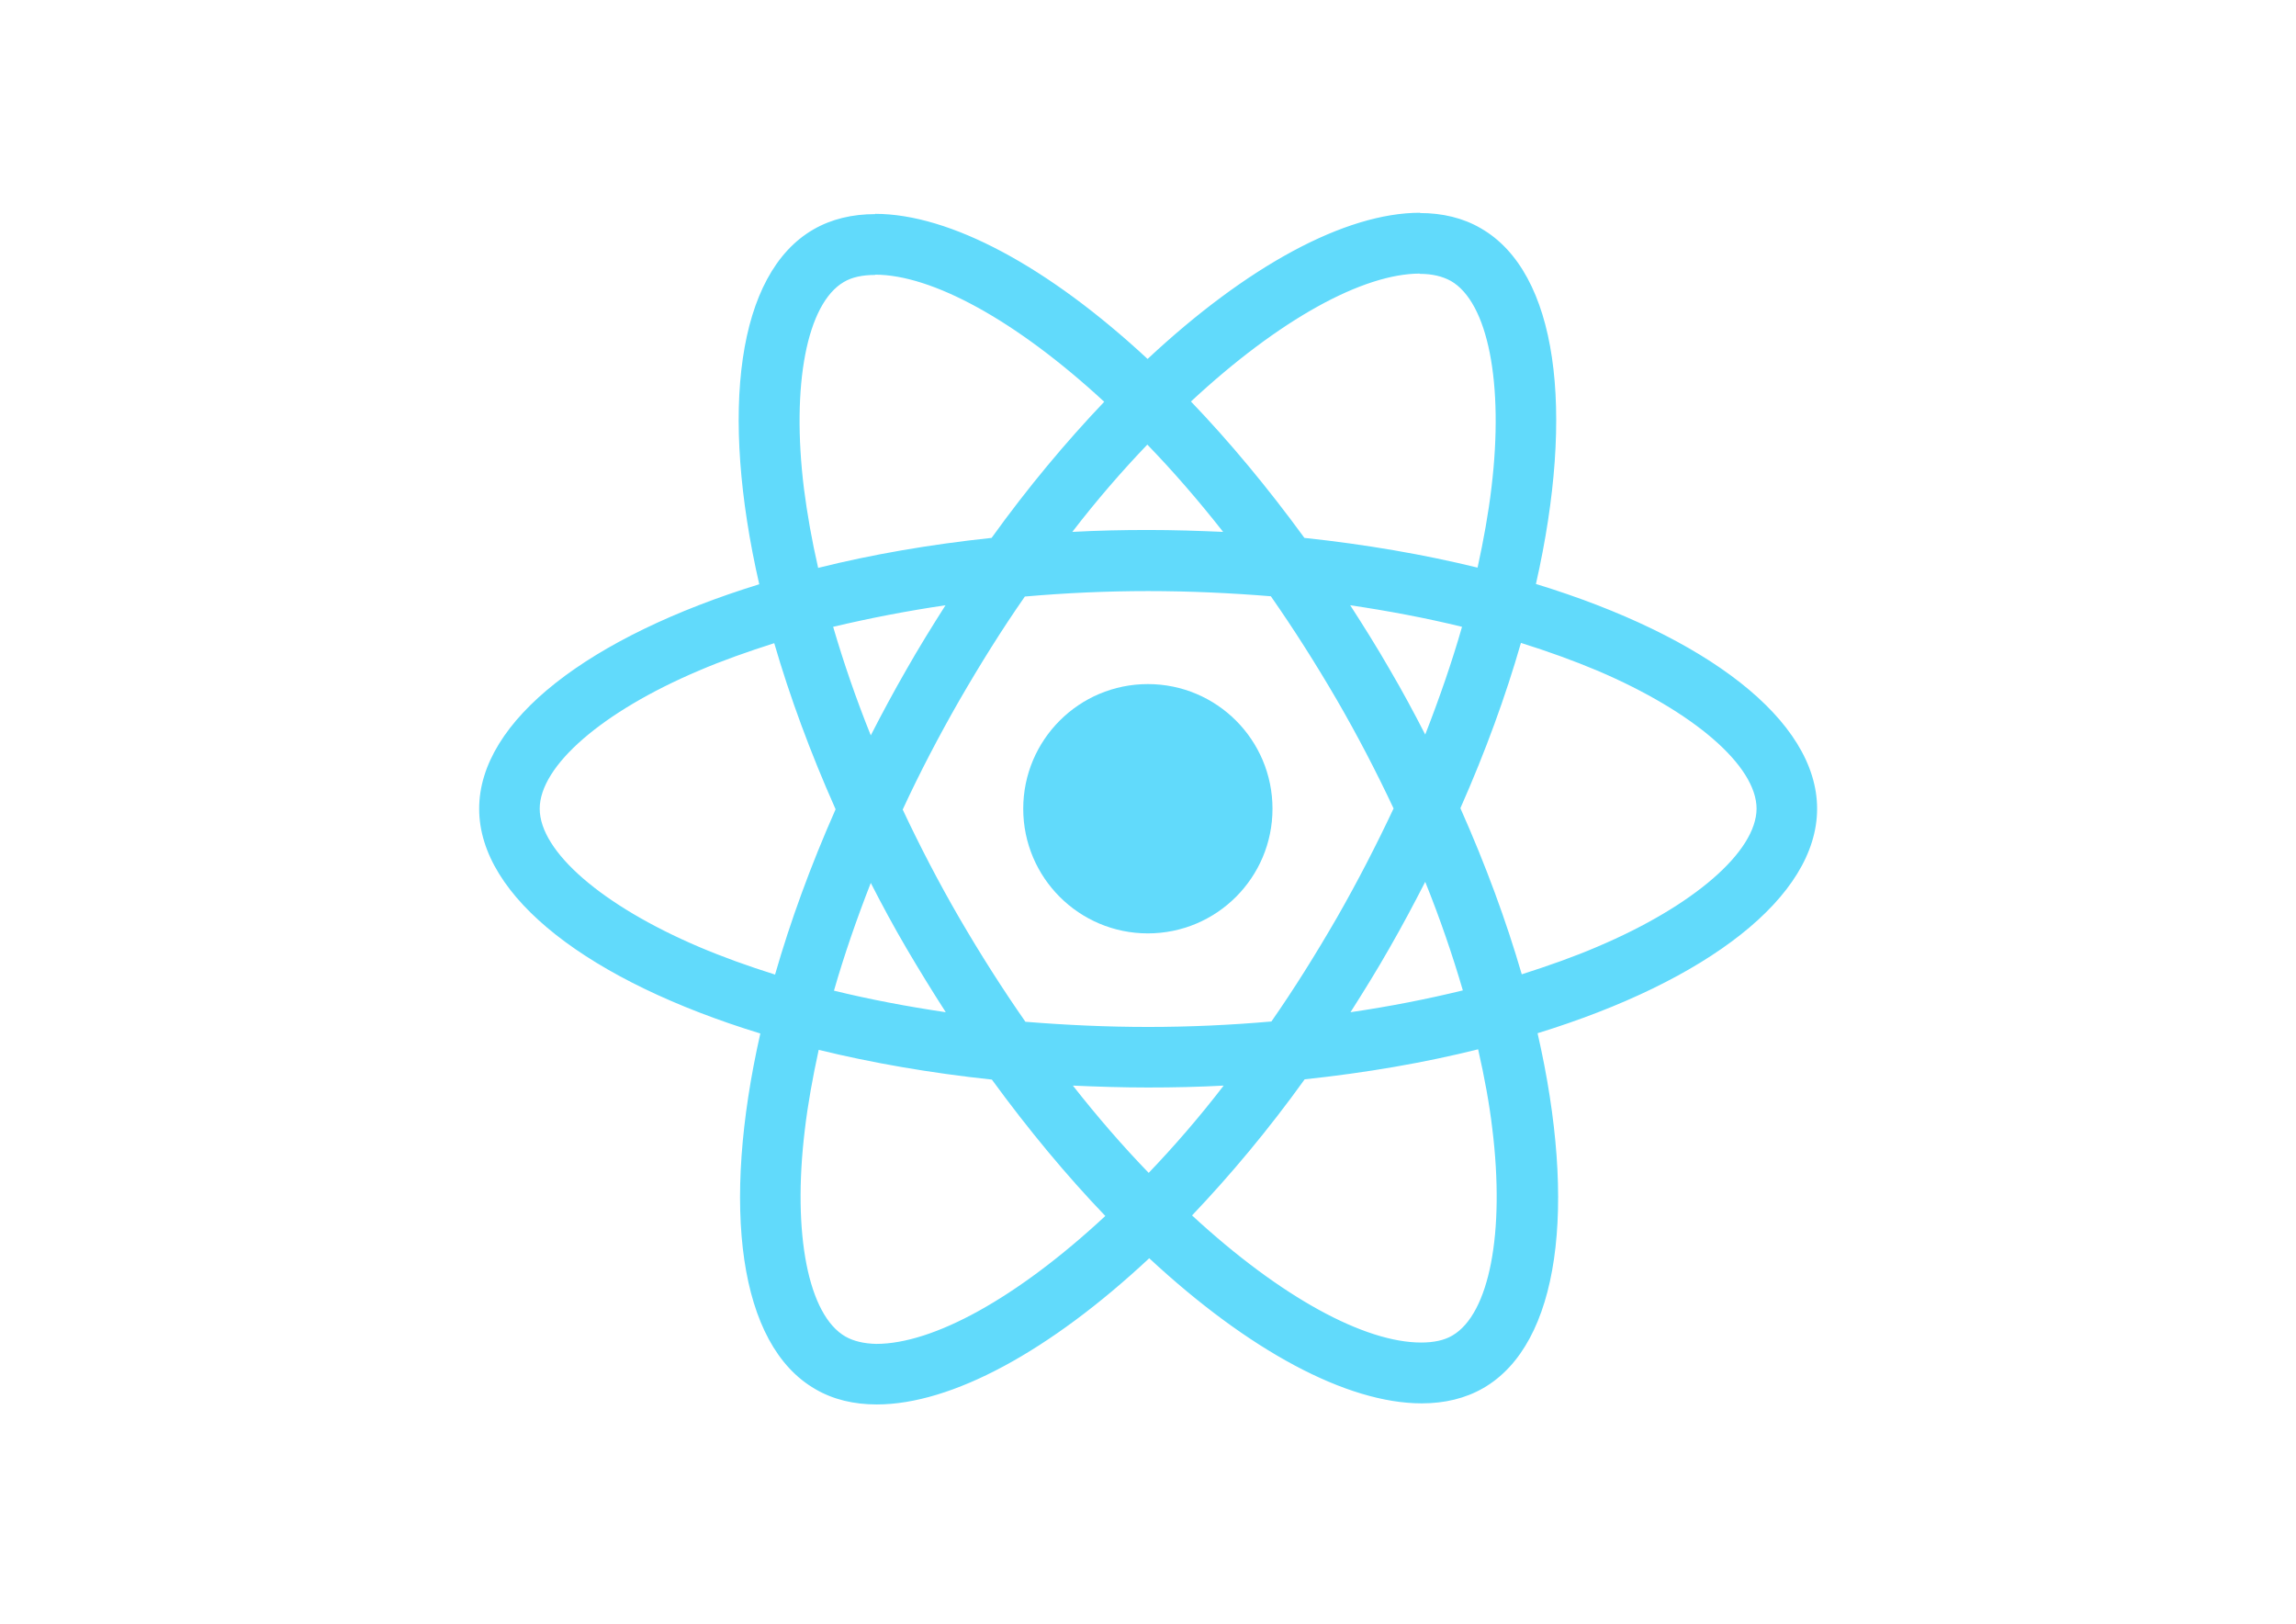
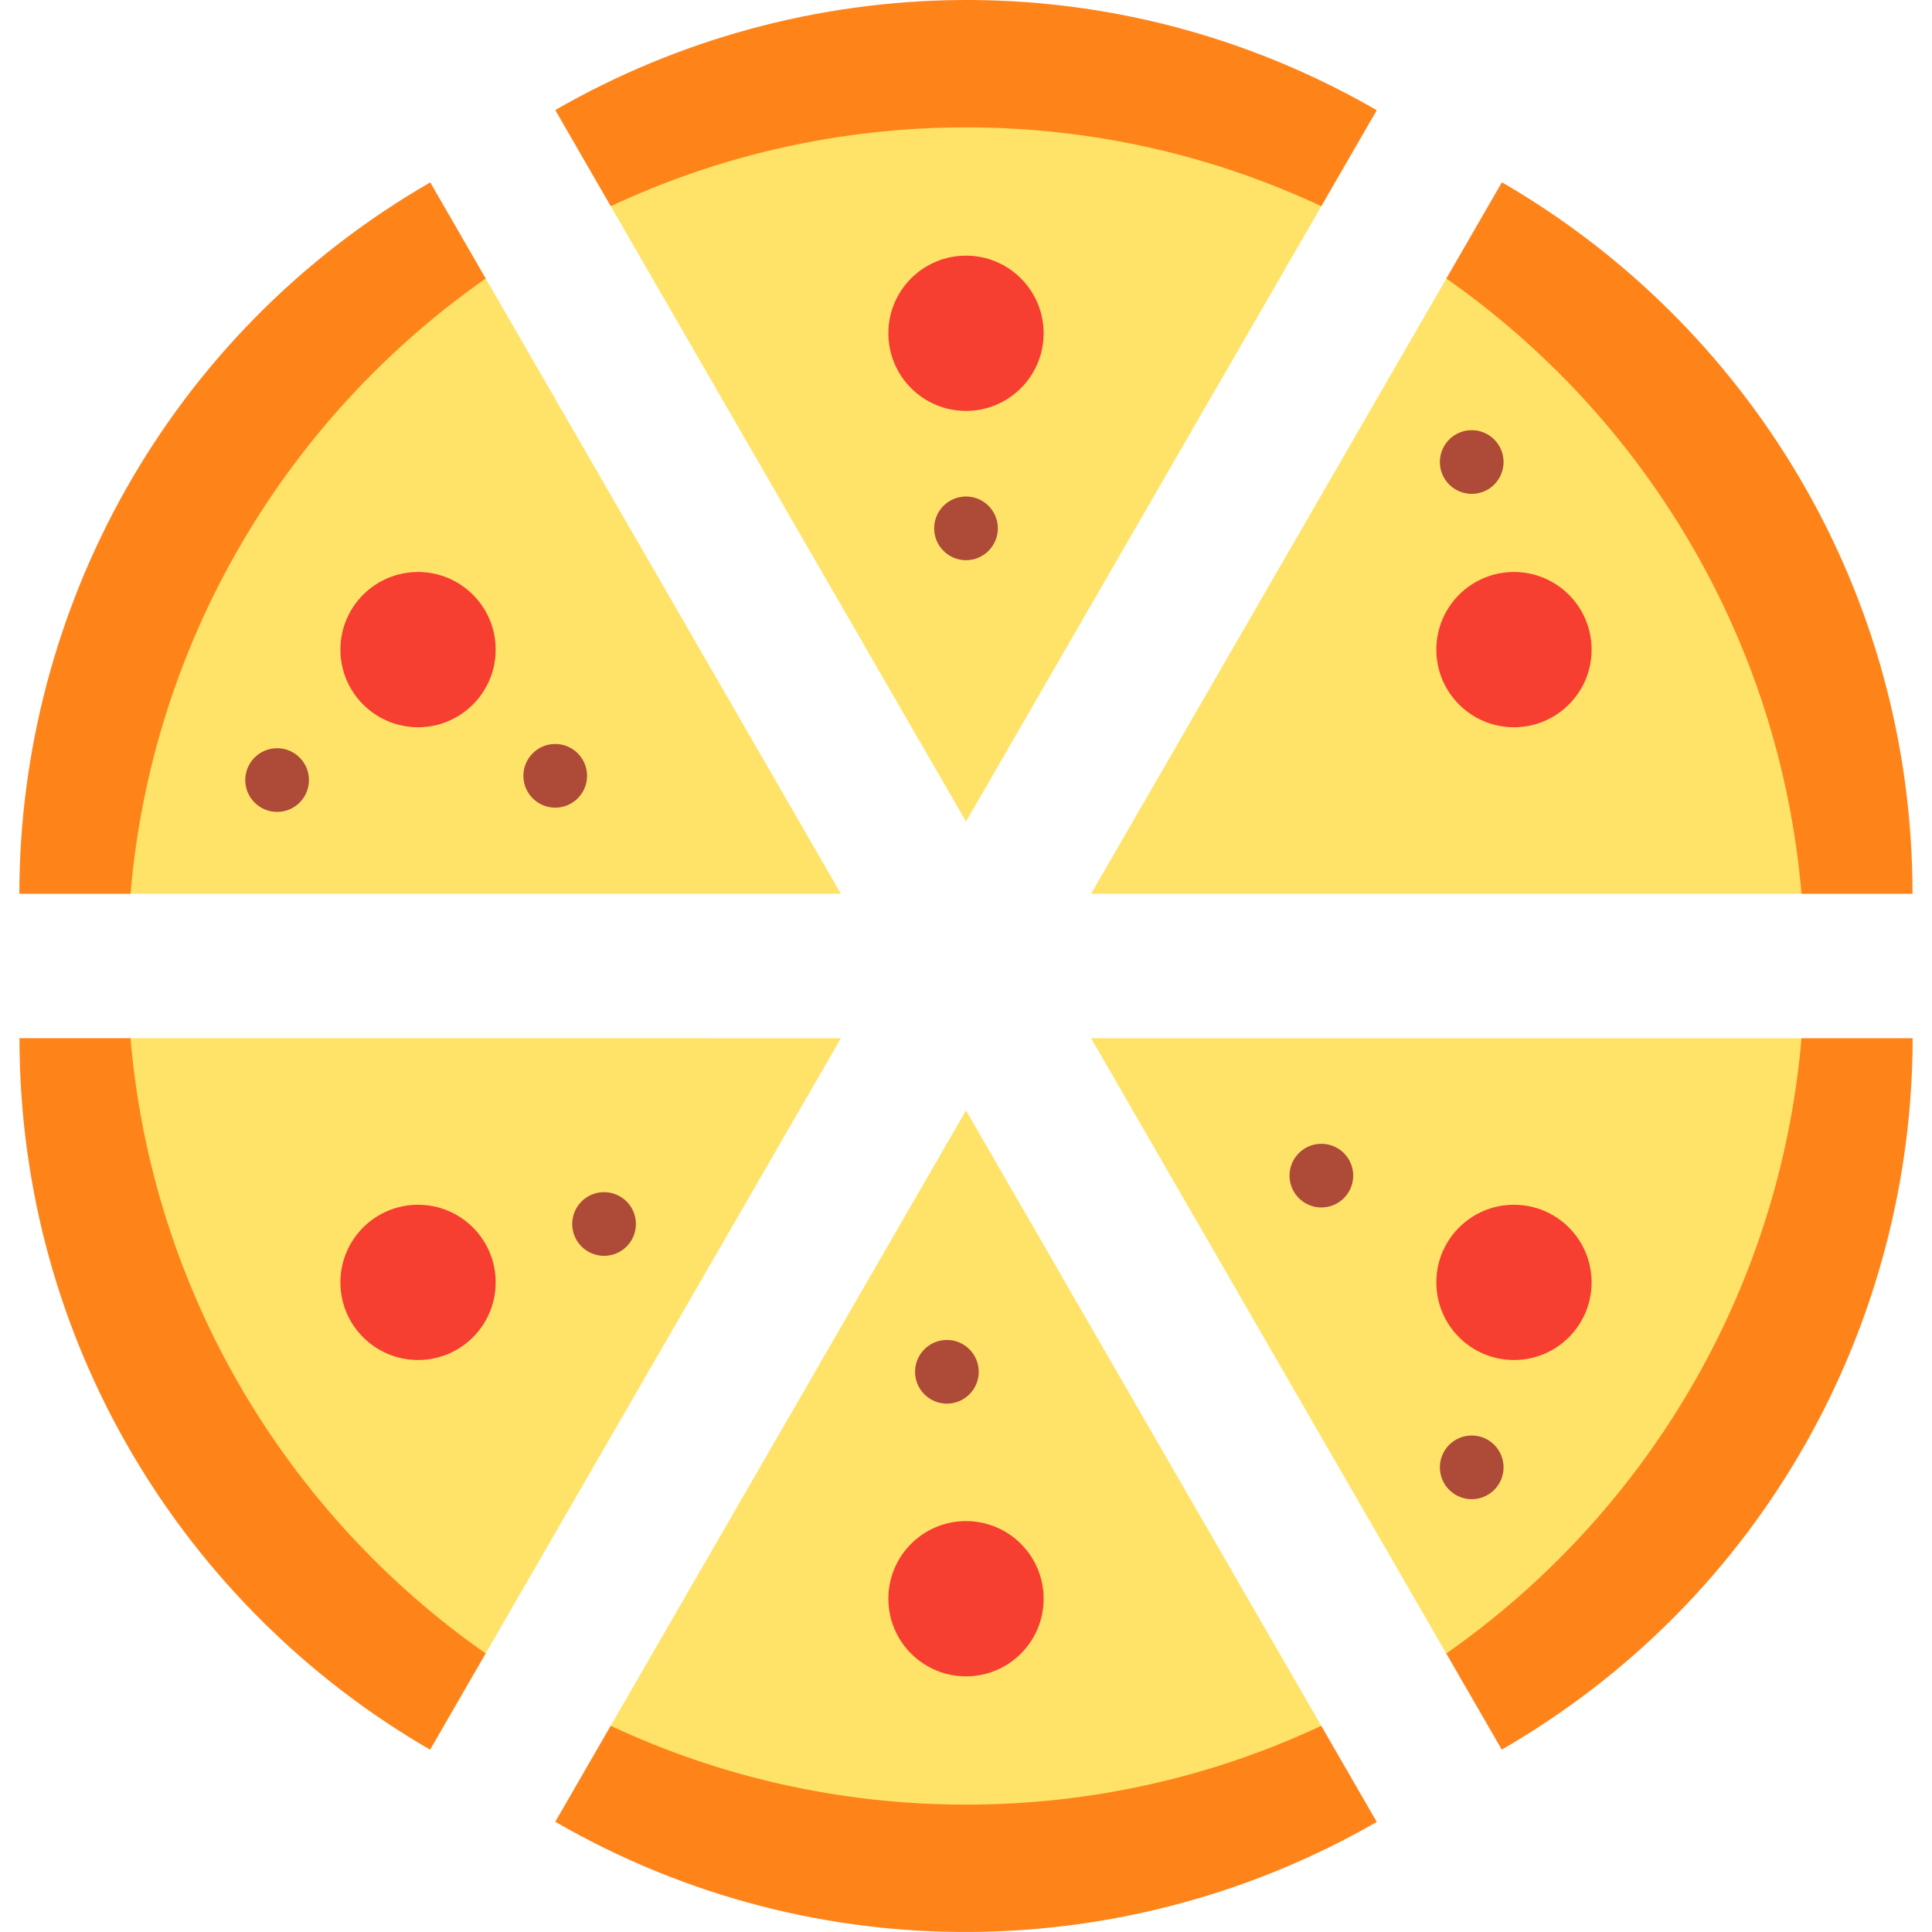
- <svg xmlns="http://www.w3.org/2000/svg" viewBox="0 0 841.9 595.3">
-   <g fill="#61DAFB">
-     <path d="M666.3 296.5c0-32.5-40.7-63.3-103.1-82.4 14.4-63.6 8-114.2-20.2-130.4-6.5-3.8-14.1-5.6-22.4-5.6v22.3c4.6 0 8.3.9 11.4 2.6 13.6 7.8 19.5 37.5 14.9 75.7-1.1 9.4-2.9 19.3-5.1 29.4-19.6-4.8-41-8.5-63.5-10.9-13.5-18.5-27.5-35.3-41.6-50 32.6-30.3 63.2-46.9 84-46.9V78c-27.5 0-63.5 19.6-99.9 53.6-36.4-33.8-72.4-53.2-99.9-53.2v22.3c20.7 0 51.4 16.5 84 46.6-14 14.7-28 31.4-41.3 49.9-22.6 2.4-44 6.1-63.6 11-2.3-10-4-19.7-5.2-29-4.7-38.2 1.1-67.9 14.6-75.8 3-1.8 6.9-2.6 11.5-2.6V78.5c-8.4 0-16 1.8-22.6 5.6-28.1 16.2-34.4 66.7-19.9 130.1-62.2 19.2-102.7 49.9-102.7 82.3 0 32.5 40.7 63.3 103.1 82.4-14.4 63.6-8 114.2 20.2 130.4 6.5 3.8 14.1 5.6 22.5 5.6 27.5 0 63.5-19.6 99.9-53.6 36.4 33.8 72.4 53.2 99.9 53.2 8.4 0 16-1.8 22.6-5.6 28.1-16.2 34.4-66.7 19.9-130.1 62-19.1 102.5-49.9 102.5-82.3zm-130.2-66.7c-3.7 12.9-8.3 26.2-13.5 39.5-4.1-8-8.4-16-13.1-24-4.6-8-9.5-15.8-14.4-23.4 14.2 2.1 27.9 4.7 41 7.9zm-45.8 106.5c-7.8 13.5-15.8 26.3-24.1 38.2-14.9 1.3-30 2-45.2 2-15.1 0-30.2-.7-45-1.9-8.3-11.9-16.4-24.6-24.2-38-7.6-13.1-14.5-26.4-20.8-39.8 6.2-13.4 13.2-26.8 20.7-39.9 7.8-13.5 15.8-26.3 24.1-38.2 14.9-1.3 30-2 45.2-2 15.1 0 30.2.7 45 1.9 8.3 11.9 16.4 24.6 24.2 38 7.6 13.1 14.5 26.4 20.8 39.8-6.3 13.4-13.2 26.8-20.7 39.9zm32.3-13c5.4 13.4 10 26.8 13.8 39.8-13.1 3.2-26.9 5.9-41.2 8 4.9-7.7 9.8-15.6 14.4-23.7 4.6-8 8.9-16.1 13-24.1zM421.2 430c-9.3-9.6-18.6-20.3-27.8-32 9 .4 18.2.7 27.5.7 9.4 0 18.7-.2 27.8-.7-9 11.7-18.3 22.4-27.5 32zm-74.4-58.9c-14.2-2.1-27.9-4.7-41-7.9 3.7-12.9 8.3-26.2 13.5-39.5 4.1 8 8.4 16 13.1 24 4.7 8 9.5 15.8 14.4 23.4zM420.7 163c9.3 9.6 18.6 20.3 27.8 32-9-.4-18.2-.7-27.5-.7-9.4 0-18.7.2-27.8.7 9-11.7 18.3-22.4 27.5-32zm-74 58.9c-4.9 7.7-9.8 15.6-14.4 23.7-4.6 8-8.9 16-13 24-5.4-13.4-10-26.8-13.8-39.8 13.1-3.1 26.9-5.8 41.2-7.9zm-90.5 125.2c-35.4-15.1-58.3-34.9-58.3-50.6 0-15.7 22.9-35.6 58.3-50.6 8.6-3.7 18-7 27.7-10.1 5.7 19.6 13.2 40 22.5 60.9-9.2 20.8-16.6 41.1-22.2 60.6-9.9-3.1-19.3-6.5-28-10.2zM310 490c-13.6-7.8-19.5-37.5-14.9-75.7 1.1-9.4 2.9-19.3 5.1-29.4 19.6 4.8 41 8.5 63.5 10.9 13.5 18.5 27.5 35.3 41.6 50-32.6 30.3-63.2 46.9-84 46.9-4.5-.1-8.3-1-11.3-2.7zm237.2-76.2c4.7 38.2-1.1 67.9-14.6 75.8-3 1.8-6.9 2.6-11.5 2.6-20.7 0-51.4-16.5-84-46.6 14-14.7 28-31.4 41.3-49.9 22.6-2.4 44-6.1 63.6-11 2.3 10.1 4.1 19.8 5.2 29.1zm38.5-66.7c-8.6 3.7-18 7-27.7 10.1-5.7-19.6-13.2-40-22.5-60.9 9.2-20.8 16.6-41.1 22.2-60.6 9.9 3.1 19.3 6.5 28.1 10.2 35.4 15.1 58.3 34.9 58.3 50.6-.1 15.7-23 35.6-58.4 50.6zM320.8 78.4z" />
-     <circle cx="420.9" cy="296.5" r="45.7" />
-     <path d="M520.5 78.1z" />
+ <svg xmlns="http://www.w3.org/2000/svg" version="1.1" id="Layer_1" x="0px" y="0px" viewBox="0 0 512 512" style="enable-background:new 0 0 512 512;" xml:space="preserve">
+   <g>
+     <path style="fill:#FE841A;" d="M147.147,29.165l14.708,25.48l188.306,0.008l14.693-25.445   C295.082-11.081,212.277-8.353,147.147,29.165z" />
+     <path style="fill:#FE841A;" d="M114.018,48.332C44.242,88.614,5.202,161.689,5.128,236.852l29.46,0.001l94.136-163.047   L114.018,48.332z" />
+     <path style="fill:#FE841A;" d="M34.587,275.128l-29.423-0.001C5.16,355.696,48.926,426.043,113.982,463.688l14.726-25.504   L34.587,275.128z" />
+     <path style="fill:#FE841A;" d="M350.145,457.356l-188.306-0.008l-14.693,25.445c69.773,40.287,152.578,37.559,217.707,0.042   L350.145,457.356z" />
+     <path style="fill:#FE841A;" d="M477.413,275.146l-94.136,163.047l14.705,25.474c69.776-40.28,108.816-113.357,108.889-188.52   L477.413,275.146z" />
+     <path style="fill:#FE841A;" d="M398.019,48.312l-14.728,25.504l94.122,163.055l29.423,0.001   C506.84,156.305,463.075,85.957,398.019,48.312z" />
  </g>
+   <g>
+     <path style="fill:#FFE368;" d="M350.162,54.651C321.569,41.257,289.663,33.758,256,33.758c-33.656,0-65.556,7.495-94.145,20.885   L256,217.725L350.162,54.651z" />
+     <path style="fill:#FFE368;" d="M128.724,73.806c-52.5,36.744-88.378,95.593-94.135,163.047l188.265,0.009L128.724,73.806z" />
+     <path style="fill:#FFE368;" d="M34.587,275.128c5.751,67.455,41.625,126.308,94.121,163.055l94.145-163.046L34.587,275.128z" />
+     <path style="fill:#FFE368;" d="M161.838,457.349c28.593,13.394,60.499,20.893,94.162,20.893c33.656,0,65.556-7.495,94.145-20.885   L256,294.275L161.838,457.349z" />
+     <path style="fill:#FFE368;" d="M477.413,275.146l-188.265-0.009l94.129,163.056C435.776,401.449,471.655,342.6,477.413,275.146z" />
+     <path style="fill:#FFE368;" d="M477.414,236.871c-5.751-67.455-41.625-126.308-94.122-163.055l-94.145,163.046L477.414,236.871z" />
+   </g>
+   <g>
+     <circle style="fill:#AD4A38;" cx="256" cy="140.018" r="8.438" />
+     <circle style="fill:#AD4A38;" cx="73.436" cy="206.724" r="8.438" />
+     <circle style="fill:#AD4A38;" cx="147.141" cy="205.599" r="8.438" />
+     <circle style="fill:#AD4A38;" cx="160.082" cy="324.371" r="8.44" />
+     <circle style="fill:#AD4A38;" cx="250.937" cy="363.542" r="8.438" />
+     <circle style="fill:#AD4A38;" cx="350.175" cy="311.555" r="8.438" />
+     <circle style="fill:#AD4A38;" cx="390.021" cy="388.861" r="8.438" />
+     <circle style="fill:#AD4A38;" cx="390.021" cy="122.441" r="8.44" />
+   </g>
+   <g>
+     <circle style="fill:#F63E31;" cx="256" cy="88.322" r="20.572" />
+     <circle style="fill:#F63E31;" cx="110.784" cy="172.155" r="20.572" />
+     <circle style="fill:#F63E31;" cx="110.784" cy="339.844" r="20.572" />
+     <circle style="fill:#F63E31;" cx="256" cy="423.677" r="20.572" />
+     <circle style="fill:#F63E31;" cx="401.217" cy="339.844" r="20.572" />
+     <circle style="fill:#F63E31;" cx="401.217" cy="172.155" r="20.572" />
+   </g>
+   <g>
+ </g>
+   <g>
+ </g>
+   <g>
+ </g>
+   <g>
+ </g>
+   <g>
+ </g>
+   <g>
+ </g>
+   <g>
+ </g>
+   <g>
+ </g>
+   <g>
+ </g>
+   <g>
+ </g>
+   <g>
+ </g>
+   <g>
+ </g>
+   <g>
+ </g>
+   <g>
+ </g>
+   <g>
+ </g>
</svg>
